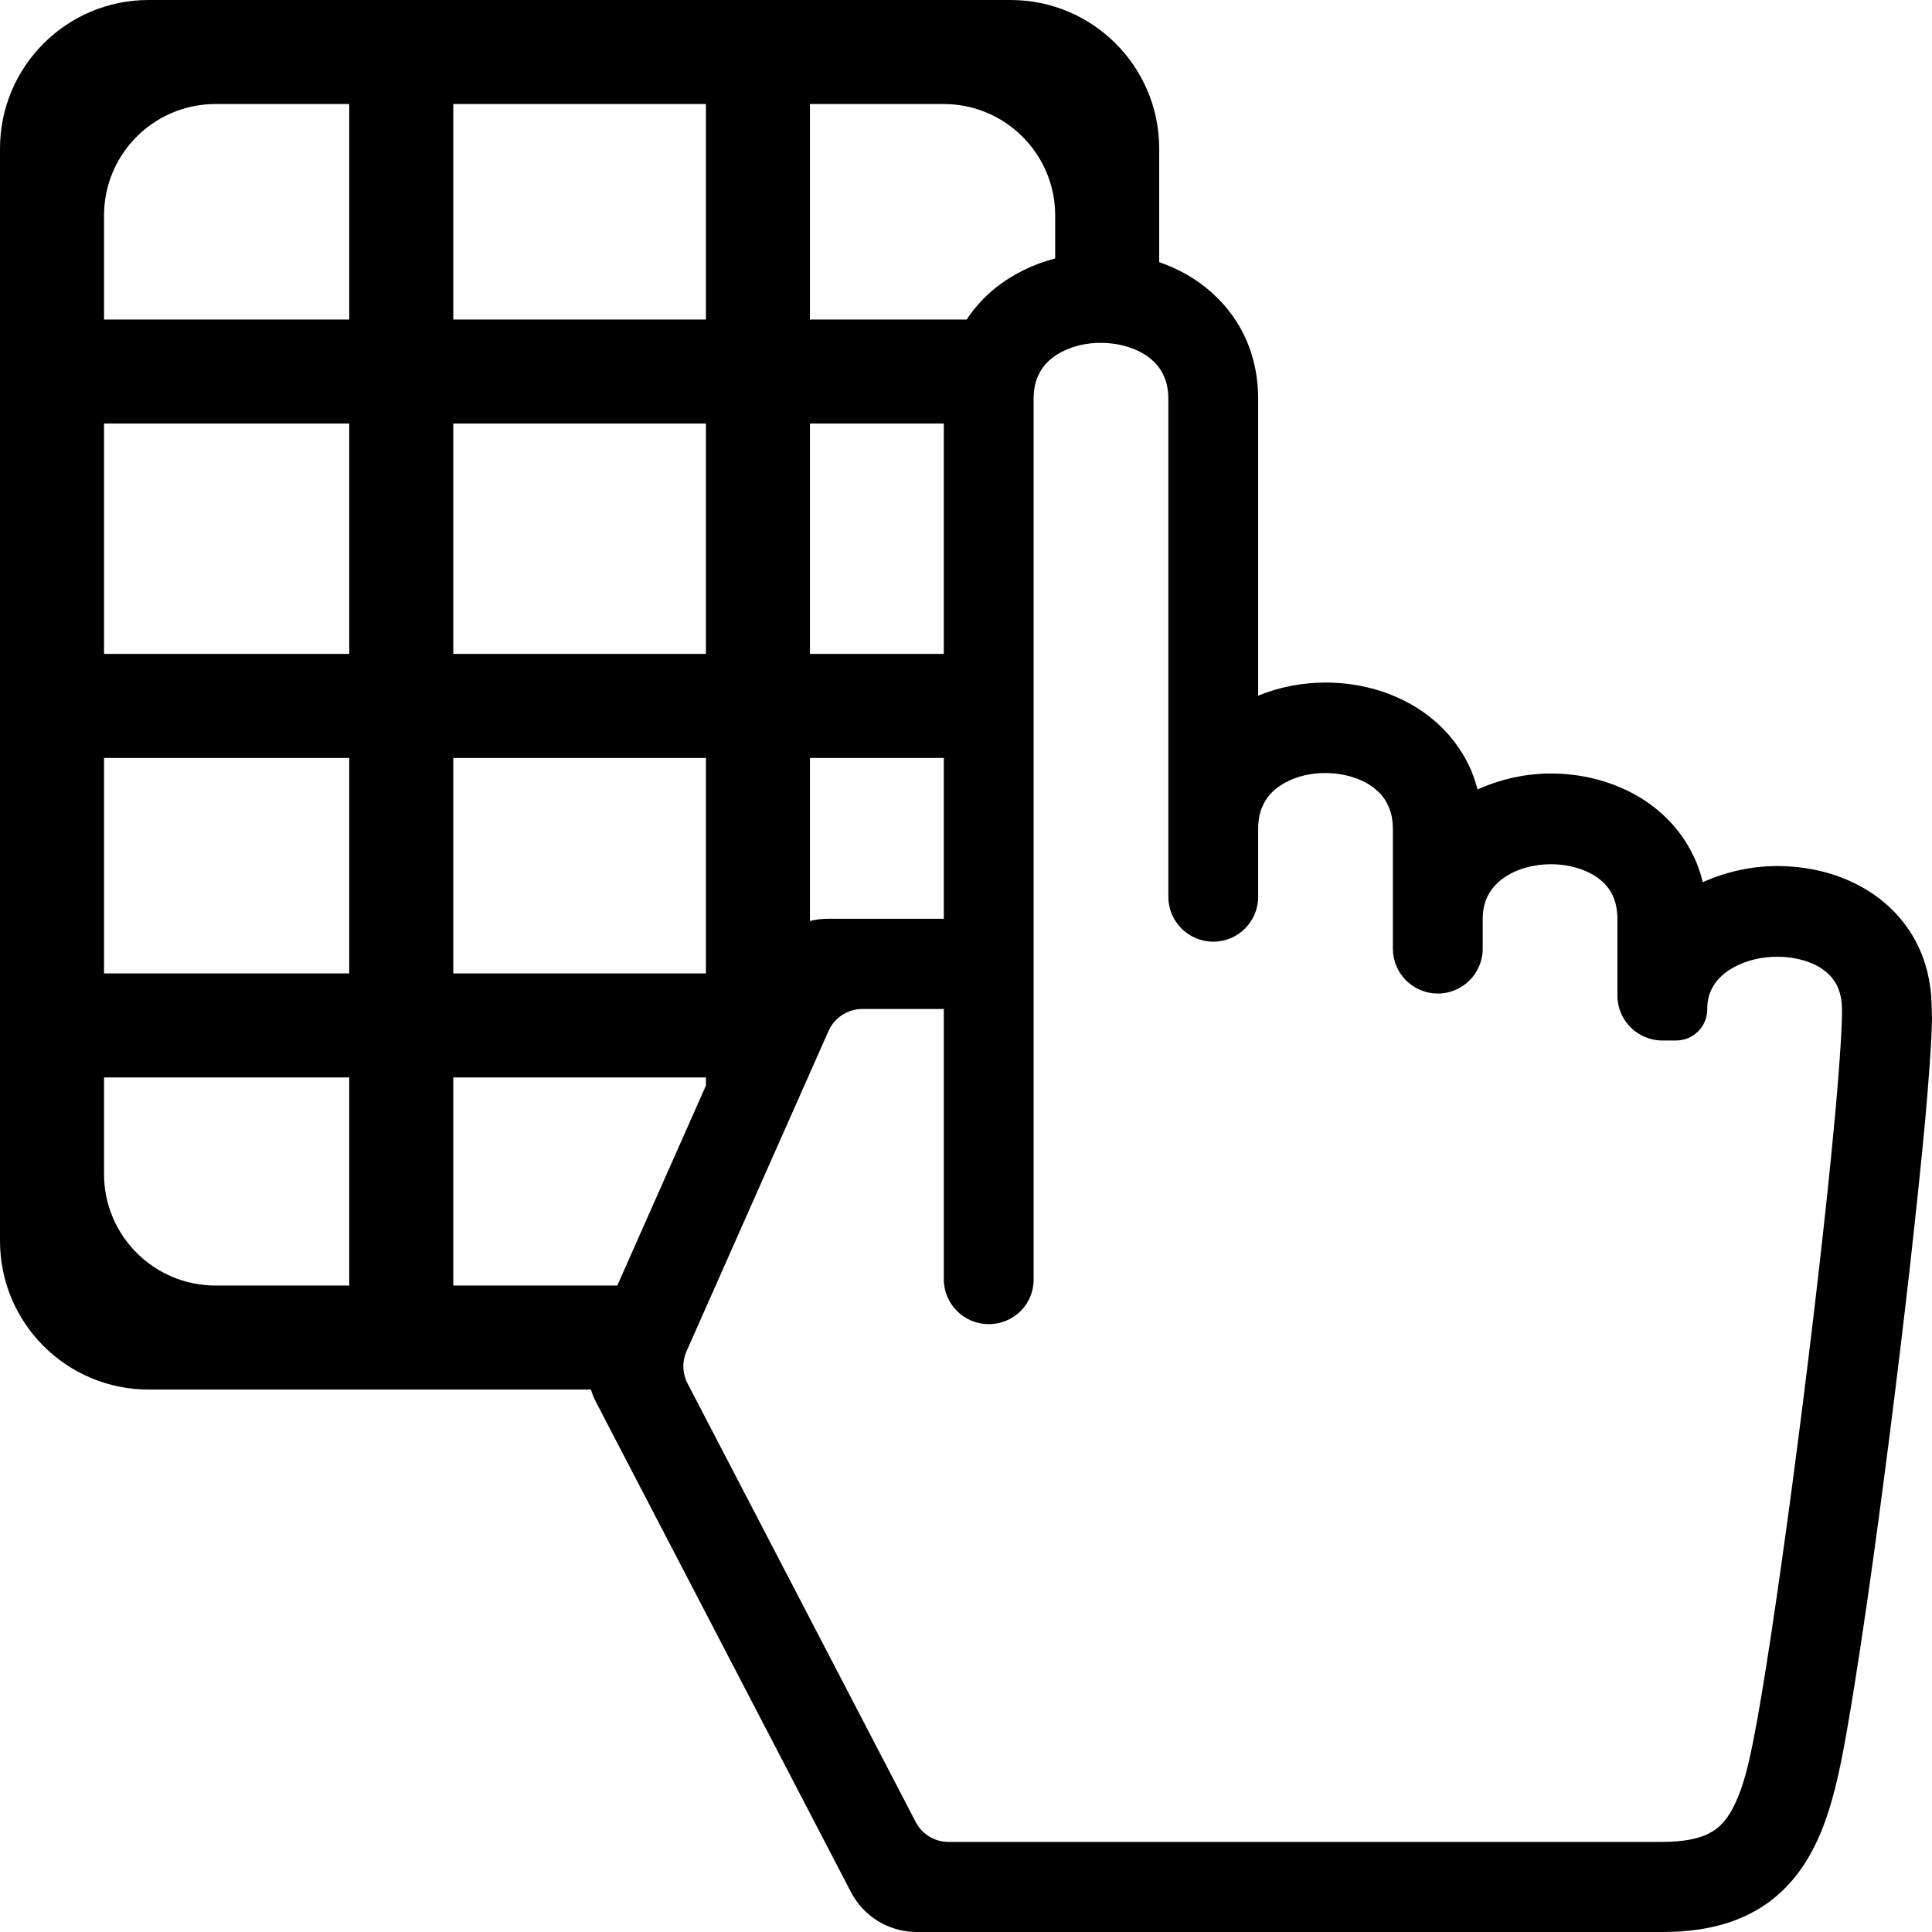
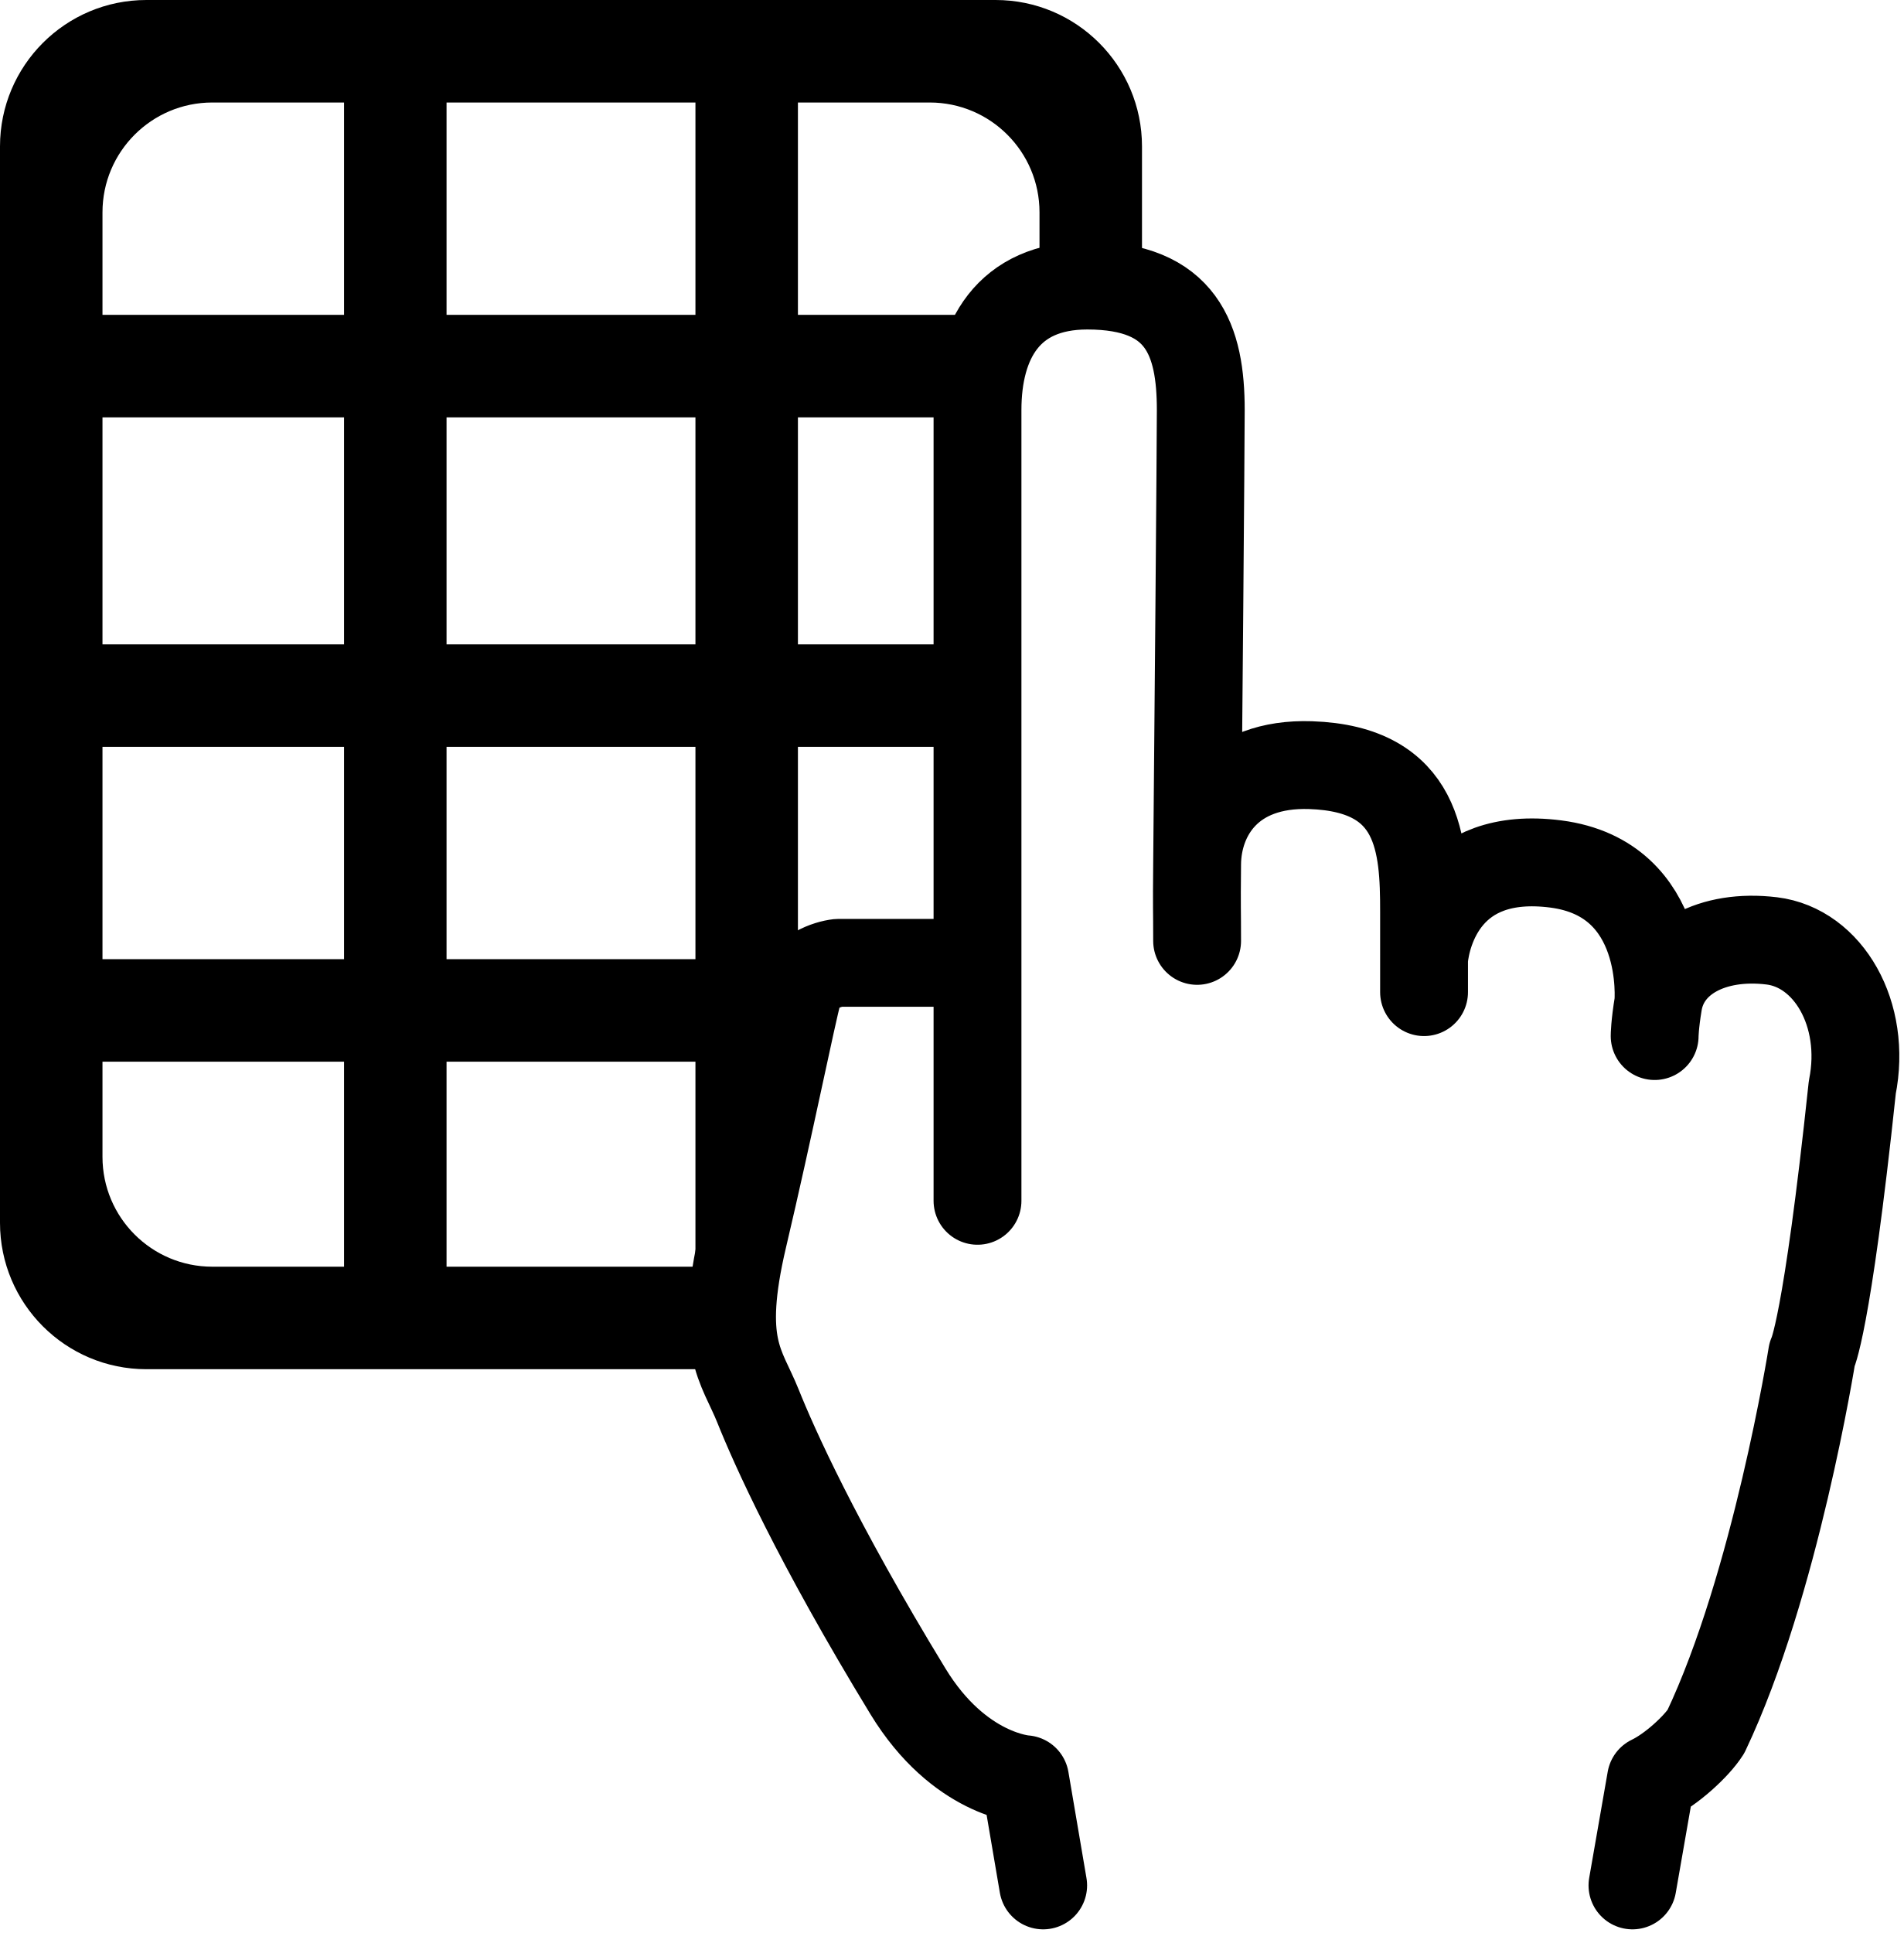
- <svg xmlns="http://www.w3.org/2000/svg" width="260" height="260" viewBox="0 0 260 260" fill="none">
-   <path fill-rule="evenodd" clip-rule="evenodd" d="M20 187h59.523c.178.586.41 1.159.698 1.712l34.291 65.904a9.971 9.971 0 0 0 8.852 5.384h100.343c3.536 0 6.769-.454 9.701-1.544 2.206-.818 4.23-2 5.923-3.515 2.568-2.272 4.351-5.121 5.621-8.12 1.268-3.029 2.115-6.301 2.84-9.875.997-4.999 2.206-12.603 3.505-21.571 1.934-13.421 4.019-29.841 5.681-44.443.816-7.301 1.541-14.148 2.086-19.965.513-5.816.877-10.572.936-13.875-.014-.258-.021-.671-.028-1.07a21.893 21.893 0 0 0-.032-1.051v-.004c-.091-2.756-.695-5.362-1.813-7.665-1.813-3.787-4.865-6.574-8.219-8.271-3.353-1.726-7.01-2.453-10.667-2.484-3.444 0-6.89.728-10.092 2.181-.302-1.272-.725-2.514-1.3-3.635-1.842-3.847-4.925-6.665-8.309-8.422-3.385-1.758-7.132-2.576-10.818-2.576-3.354 0-6.739.728-9.881 2.151-.302-1.152-.696-2.302-1.209-3.333-1.873-3.847-4.955-6.694-8.339-8.452-3.415-1.787-7.161-2.605-10.909-2.605-3.051 0-6.164.577-9.065 1.758V53.69c0-3.12-.665-6.06-1.904-8.604-1.873-3.847-4.955-6.694-8.341-8.482A22.175 22.175 0 0 0 156 35.28V20c0-11.046-8.954-20-20-20H20C8.954 0 0 8.954 0 20v147c0 11.046 8.954 20 20 20Zm-6-42v13c0 8.284 6.716 15 15 15h18v-28H14Zm47 0v28h22.073L95 146.093V145H61Zm34-14H61v-29h34v29Zm-48 0v-29H14v29h33Zm14-43h34V57H61v31Zm48 35.946V102h18.012v21.64h-15.553c-.842 0-1.666.105-2.459.306ZM109 88h18.012V57H109v31Zm-95 0h33V57H14v31Zm95-45h21.09a18.457 18.457 0 0 1 3.903-4.273c2.42-1.913 5.159-3.204 8.007-3.947V29c0-8.284-6.716-15-15-15h-18v29ZM95 14H61v29h34V14Zm-48 0v29H14V29c0-8.284 6.716-15 15-15h18Zm200.882 121.966v.849c-.09 3.665-.633 10.634-1.481 19.055-1.269 12.694-3.203 28.872-5.166 43.656-1.965 14.754-3.958 28.175-5.349 35.052-.544 2.787-1.148 5.09-1.842 6.877-.514 1.332-1.058 2.363-1.602 3.12-.846 1.152-1.602 1.758-2.81 2.333-1.239.545-3.113.969-5.923.969h-96.081c-1.865 0-3.541-1.038-4.402-2.692l-30.698-59.006a5 5 0 0 1-.136-4.334l19.101-43.088a5 5 0 0 1 4.571-2.974h10.949v36.372a6.042 6.042 0 0 0 6.044 6.042c3.338 0 6.043-2.646 6.043-5.983V53.689c0-1.424.273-2.455.695-3.303.605-1.273 1.602-2.243 3.082-3.03 1.451-.757 3.354-1.241 5.288-1.212 2.598 0 5.077.818 6.618 2.091.784.636 1.359 1.334 1.752 2.181.424.849.696 1.879.696 3.303v66.963a6.042 6.042 0 0 0 6.043 6.043 6.041 6.041 0 0 0 6.044-6.04v-9.108c0-1.424.272-2.453.695-3.302.604-1.272 1.602-2.241 3.082-3.029 1.45-.758 3.353-1.242 5.288-1.212 2.599 0 5.076.818 6.618 2.09.786.635 1.36 1.332 1.753 2.181.422.848.695 1.878.695 3.302v16.132a6.044 6.044 0 0 0 12.087.002v-4.016c0-1.363.273-2.363.695-3.181.605-1.212 1.631-2.212 3.113-2.999 1.481-.787 3.444-1.241 5.379-1.241 2.599 0 5.046.817 6.557 2.029.755.606 1.329 1.303 1.722 2.121.393.848.664 1.847.664 3.272v10.256a6.043 6.043 0 0 0 6.044 6.043h1.862a4.181 4.181 0 0 0 4.181-4.181c0-1.241.242-2.091.665-2.878.604-1.151 1.662-2.181 3.233-2.969 1.571-.788 3.596-1.272 5.59-1.241 2.568 0 4.986.787 6.375 1.938a5.752 5.752 0 0 1 1.631 1.999c.363.788.634 1.757.634 3.181v.091l.001.001Z" fill="#000" />
+ <svg xmlns="http://www.w3.org/2000/svg" width="260" height="264" viewBox="0 0 260 264" fill="none">
+   <path d="M20 187H97.5V173H29C20.716 173 14 166.284 14 158V29C14 20.716 20.716 14 29 14H127C135.284 14 142 20.716 142 29V42H156V20C156 8.954 147.046 0 136 0H20C8.954 0 0 8.954 0 20V167C0 178.046 8.954 187 20 187Z" fill="black" />
+   <path d="M0 43H140L135.105 57H0V43Z" fill="black" />
+   <path d="M47 176V6H61V176H47Z" fill="black" />
+   <path d="M95 182.5V4H109V144L95 182.5Z" fill="black" />
+   <path d="M0 88H138V102H0V88Z" fill="black" />
+   <path d="M0 131H108V145H0V131Z" fill="black" />
+   <path d="M163.53 118C163.678 102.745 164.03 60.45 164.03 56C164.03 46.5 161.53 39 148.53 39C137.723 39 133.53 46.5 133.53 56V131.5M163.53 118C163.466 124.685 163.53 123.575 163.53 128.501M163.53 118C163.595 111.315 168.036 104.134 179.03 104.5C194.03 105 194.53 115.5 194.53 124.5V131M194.53 131V135.5M194.53 131C194.864 127.333 197.646 116.079 212.531 118C228.031 120 226.531 137 226.531 137M226.531 137C226.031 140 226.031 141.5 226.031 141.5M226.531 137C227.531 131 233.904 127.51 242.031 128.501C249.743 129.441 255.031 138.5 253.031 148.5C249.531 181.5 247.531 185 247.531 185C247.531 185 242.531 216.5 233.03 236.5C231.752 238.5 228.332 241.667 225.531 243L223 257.5M133.53 164V131.5M133.53 131.5H114.53C113.03 131.667 109.83 132.7 109.03 135.5C108.23 138.3 105.03 154.167 101.53 169C98.03 183.833 101.331 186.5 103.531 192C105.732 197.5 111.53 210.5 124.031 231C131.044 242.5 140.031 243 140.031 243L142.5 257.5" stroke="black" stroke-width="12" stroke-linecap="round" stroke-linejoin="round" />
</svg>
